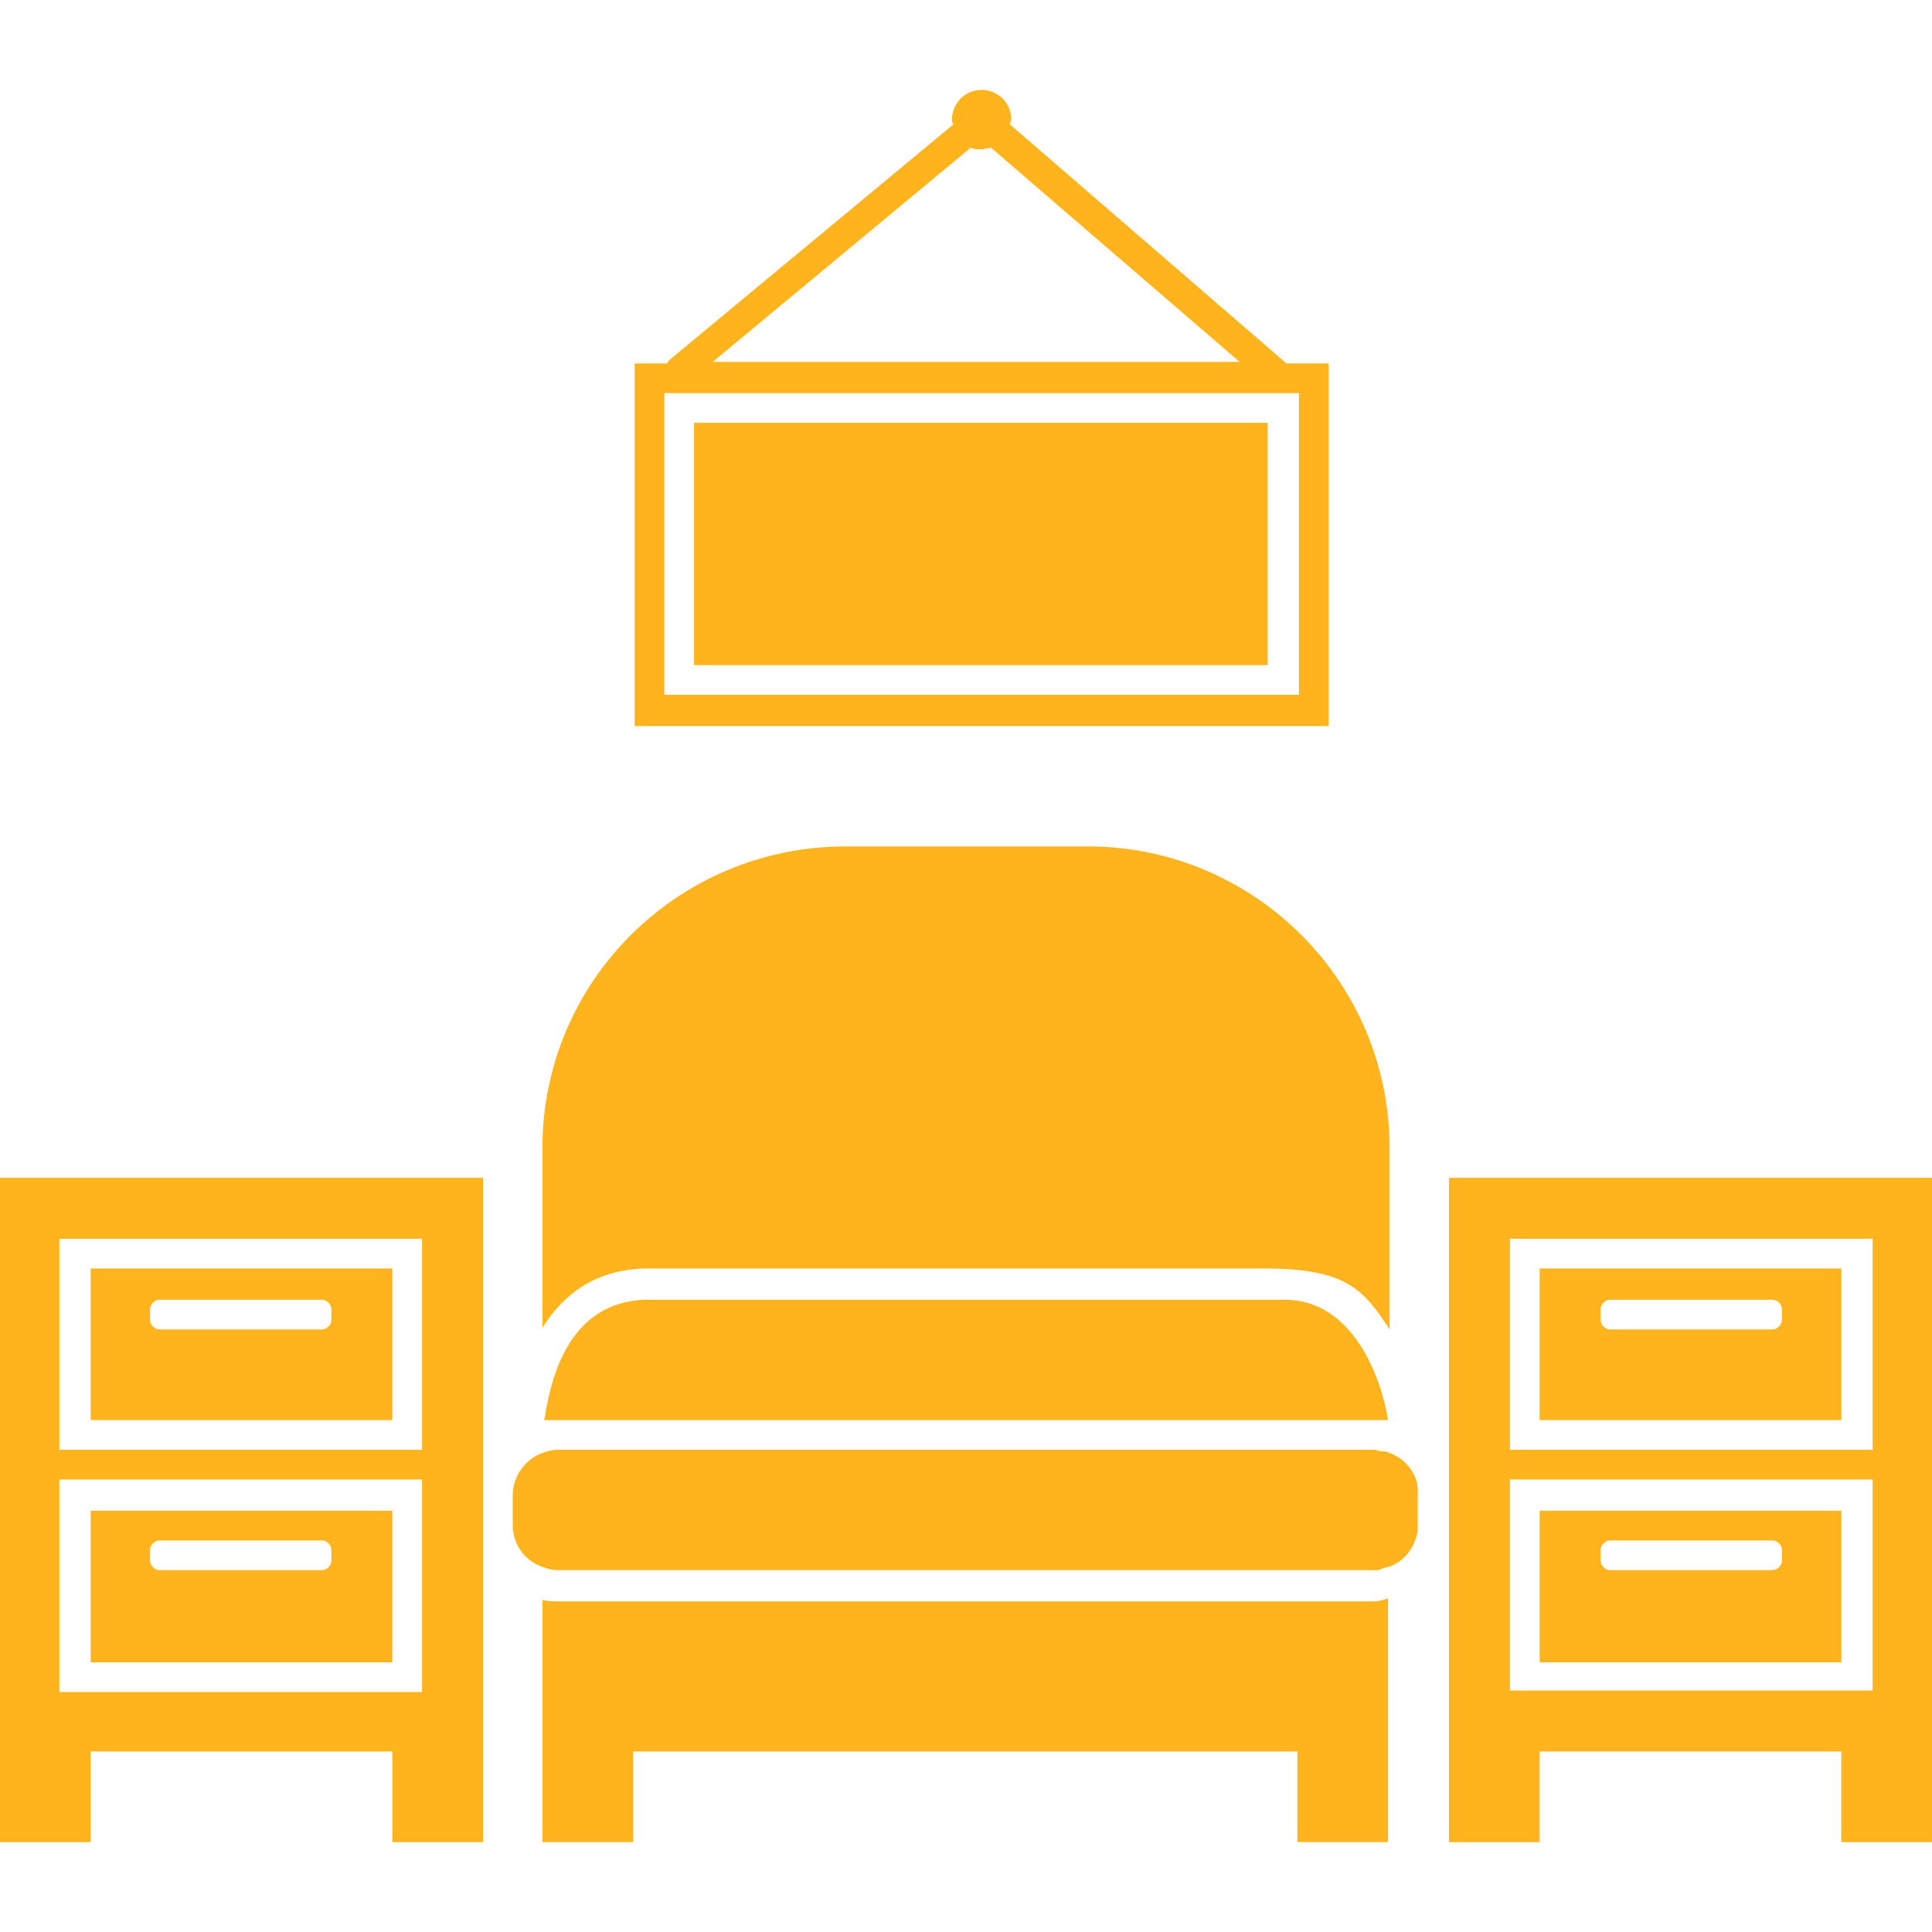
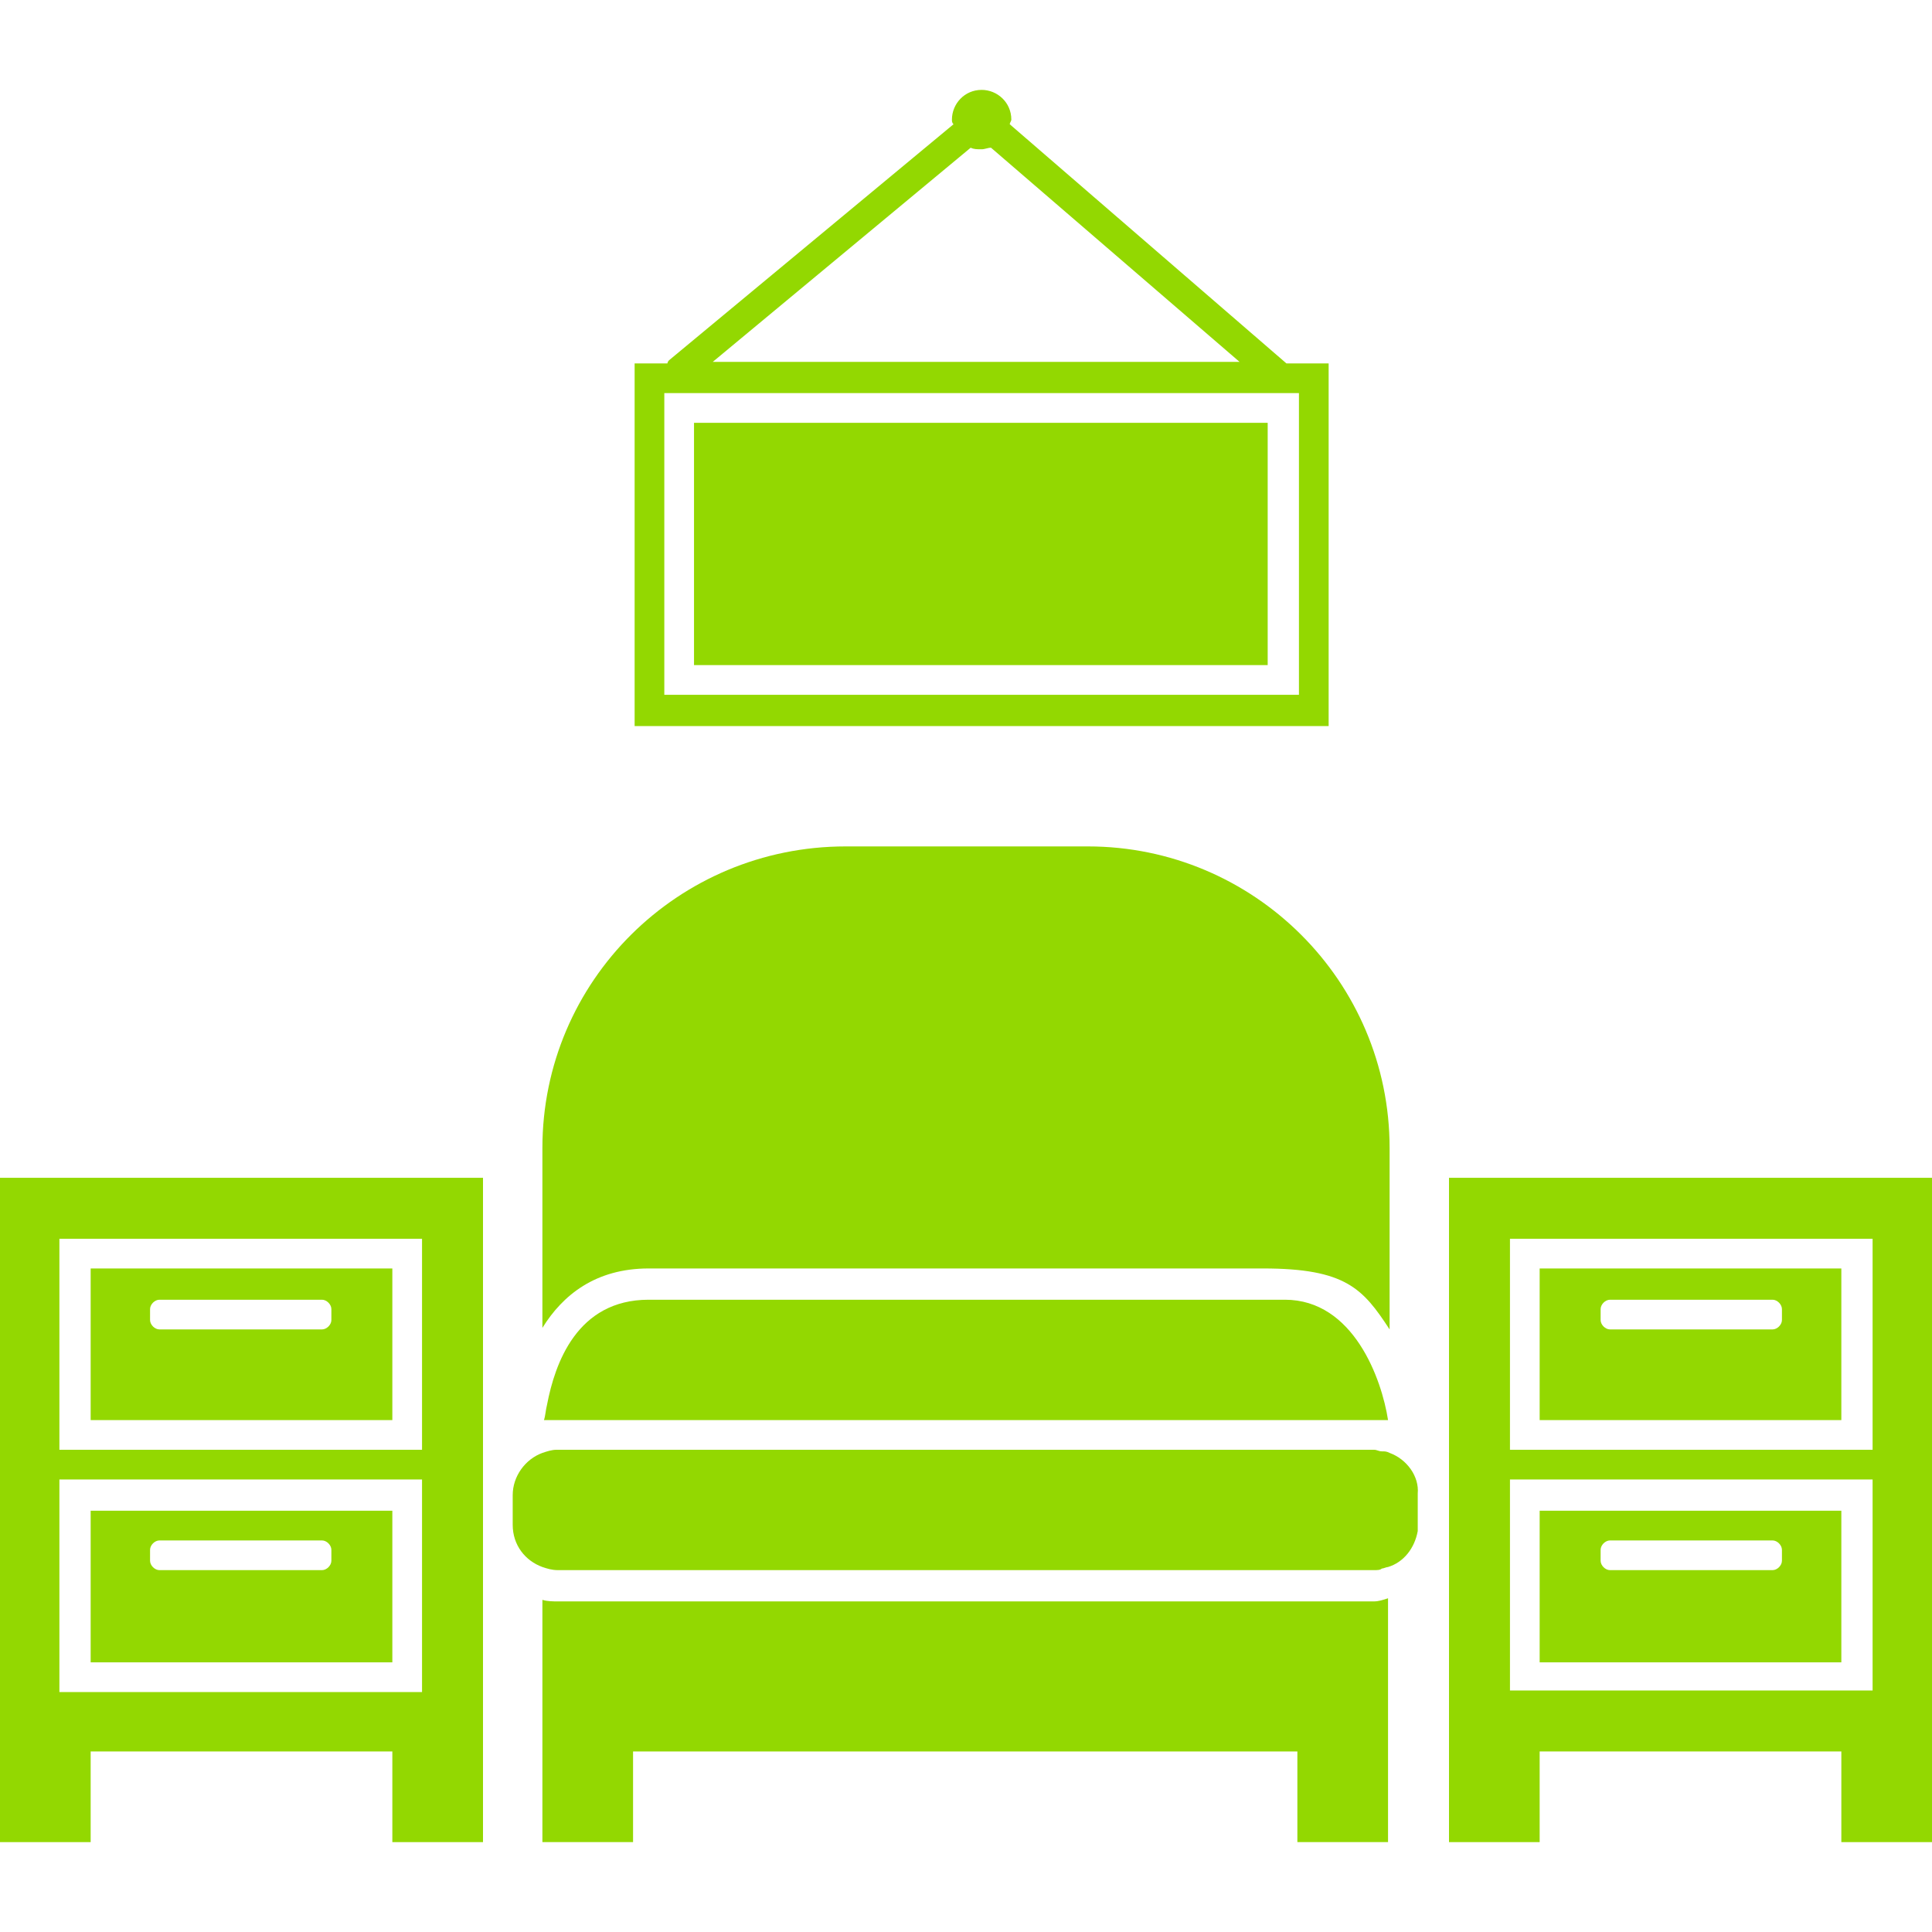
<svg xmlns="http://www.w3.org/2000/svg" version="1.1" id="Capa_1" x="0px" y="0px" width="590.963px" height="590.963px" viewBox="0 0 590.963 590.963" style="enable-background:new 0 0 590.963 590.963;" xml:space="preserve">
-   <g fill="#FFB41D">
+   <g fill="#93D801">
    <path d="M204.16,111.164h-10.041v110.925h212.287V111.164h-12.909l-84.628-73.153c0-0.478,0.478-0.956,0.478-1.434   c0-5.26-4.303-9.084-9.084-9.084c-5.259,0-9.084,4.303-9.084,9.084c0,0.478,0,0.956,0.478,1.434l-87.019,72.197   C204.638,110.208,204.16,110.686,204.16,111.164z M394.932,120.249h2.391v92.278h-9.085H203.203v-83.194v-9.084H390.15H394.932z    M296.916,45.183c0.956,0.478,1.912,0.478,3.347,0.478c0.956,0,1.912-0.478,2.869-0.478l76.021,65.503H218.025L296.916,45.183z" />
    <path d="M165.91,351.184v9.084v45.9c6.215-10.041,16.256-18.17,32.512-18.17h187.903c25.341,0,30.6,6.217,38.729,18.646v-55.461   c0-51.16-41.598-92.279-92.278-92.279h-74.109C207.506,258.905,165.91,300.023,165.91,351.184z" />
    <path d="M120.01,462.107H27.731v46.379h92.278V462.107z M101.363,477.408c0,1.434-1.435,2.869-2.869,2.869H48.769   c-1.435,0-2.869-1.436-2.869-2.869v-3.348c0-1.434,1.434-2.869,2.869-2.869h49.725c1.434,0,2.869,1.436,2.869,2.869V477.408z" />
    <path d="M27.731,434.377h92.278v-46.379H27.731V434.377z M45.9,400.43c0-1.434,1.434-2.869,2.869-2.869h49.725   c1.434,0,2.869,1.436,2.869,2.869v3.348c0,1.434-1.435,2.867-2.869,2.867H48.769c-1.435,0-2.869-1.434-2.869-2.867V400.43z" />
    <path d="M420.272,489.84H170.691c-1.435,0-3.347,0-4.781-0.479v74.109h27.731v-27.732h203.203v27.732h27.731v-74.588   C423.141,489.361,421.706,489.84,420.272,489.84z" />
    <path d="M147.741,360.268H0v203.203h27.731v-27.732h92.278v27.732h27.731V360.268z M129.094,517.57H18.169v-65.025h110.925V517.57z    M129.094,443.461H18.169v-64.547h110.925V443.461z" />
    <path d="M563.231,462.107h-92.278v46.379h92.278V462.107z M545.062,477.408c0,1.434-1.435,2.869-2.868,2.869h-49.726   c-1.435,0-2.868-1.436-2.868-2.869v-3.348c0-1.434,1.434-2.869,2.868-2.869h49.726c1.434,0,2.868,1.436,2.868,2.869V477.408z" />
    <path d="M470.953,434.377h92.278v-46.379h-92.278V434.377z M489.601,400.43c0-1.434,1.434-2.869,2.868-2.869h49.726   c1.434,0,2.868,1.436,2.868,2.869v3.348c0,1.434-1.435,2.867-2.868,2.867h-49.726c-1.435,0-2.868-1.434-2.868-2.867V400.43z" />
    <path d="M443.222,457.326v9.084v41.598v27.73v27.732h27.731v-27.732h92.278v27.732h27.731v-27.732v-27.73v-147.74H443.222V457.326z    M461.869,378.914h110.925v64.547H461.869V378.914z M461.869,508.008v-55.463h110.925v55.463v9.084h-9.562h-92.278h-9.084V508.008   L461.869,508.008z" />
    <path d="M393.019,397.561H198.422c-21.994,0-28.688,19.604-31.078,32.035c-0.478,1.912-0.478,3.346-0.956,4.781h1.435h2.869   h253.884C422.663,421.945,414.057,397.561,393.019,397.561z" />
    <rect x="212.288" y="129.333" width="175.472" height="74.109" />
    <path d="M425.054,444.418c-0.957-0.479-1.435-0.479-2.391-0.479c-0.957,0-1.435-0.479-2.391-0.479H170.691h-0.478   c-1.435,0-2.869,0.479-4.303,0.957c-5.259,1.912-9.084,7.172-9.084,12.908v9.084c0,6.217,3.825,10.998,9.084,12.91   c1.434,0.479,2.869,0.957,4.781,0.957h21.994h227.588c0.956,0,1.912,0,2.391-0.479c0.478,0,1.434-0.479,1.912-0.479   c4.781-1.434,8.128-5.738,9.084-10.996c0-0.957,0-1.436,0-2.391v-9.086C434.138,451.59,430.312,446.33,425.054,444.418z" />
  </g>
  <g>
</g>
  <g>
</g>
  <g>
</g>
  <g>
</g>
  <g>
</g>
  <g>
</g>
  <g>
</g>
  <g>
</g>
  <g>
</g>
  <g>
</g>
  <g>
</g>
  <g>
</g>
  <g>
</g>
  <g>
</g>
  <g>
</g>
</svg>
